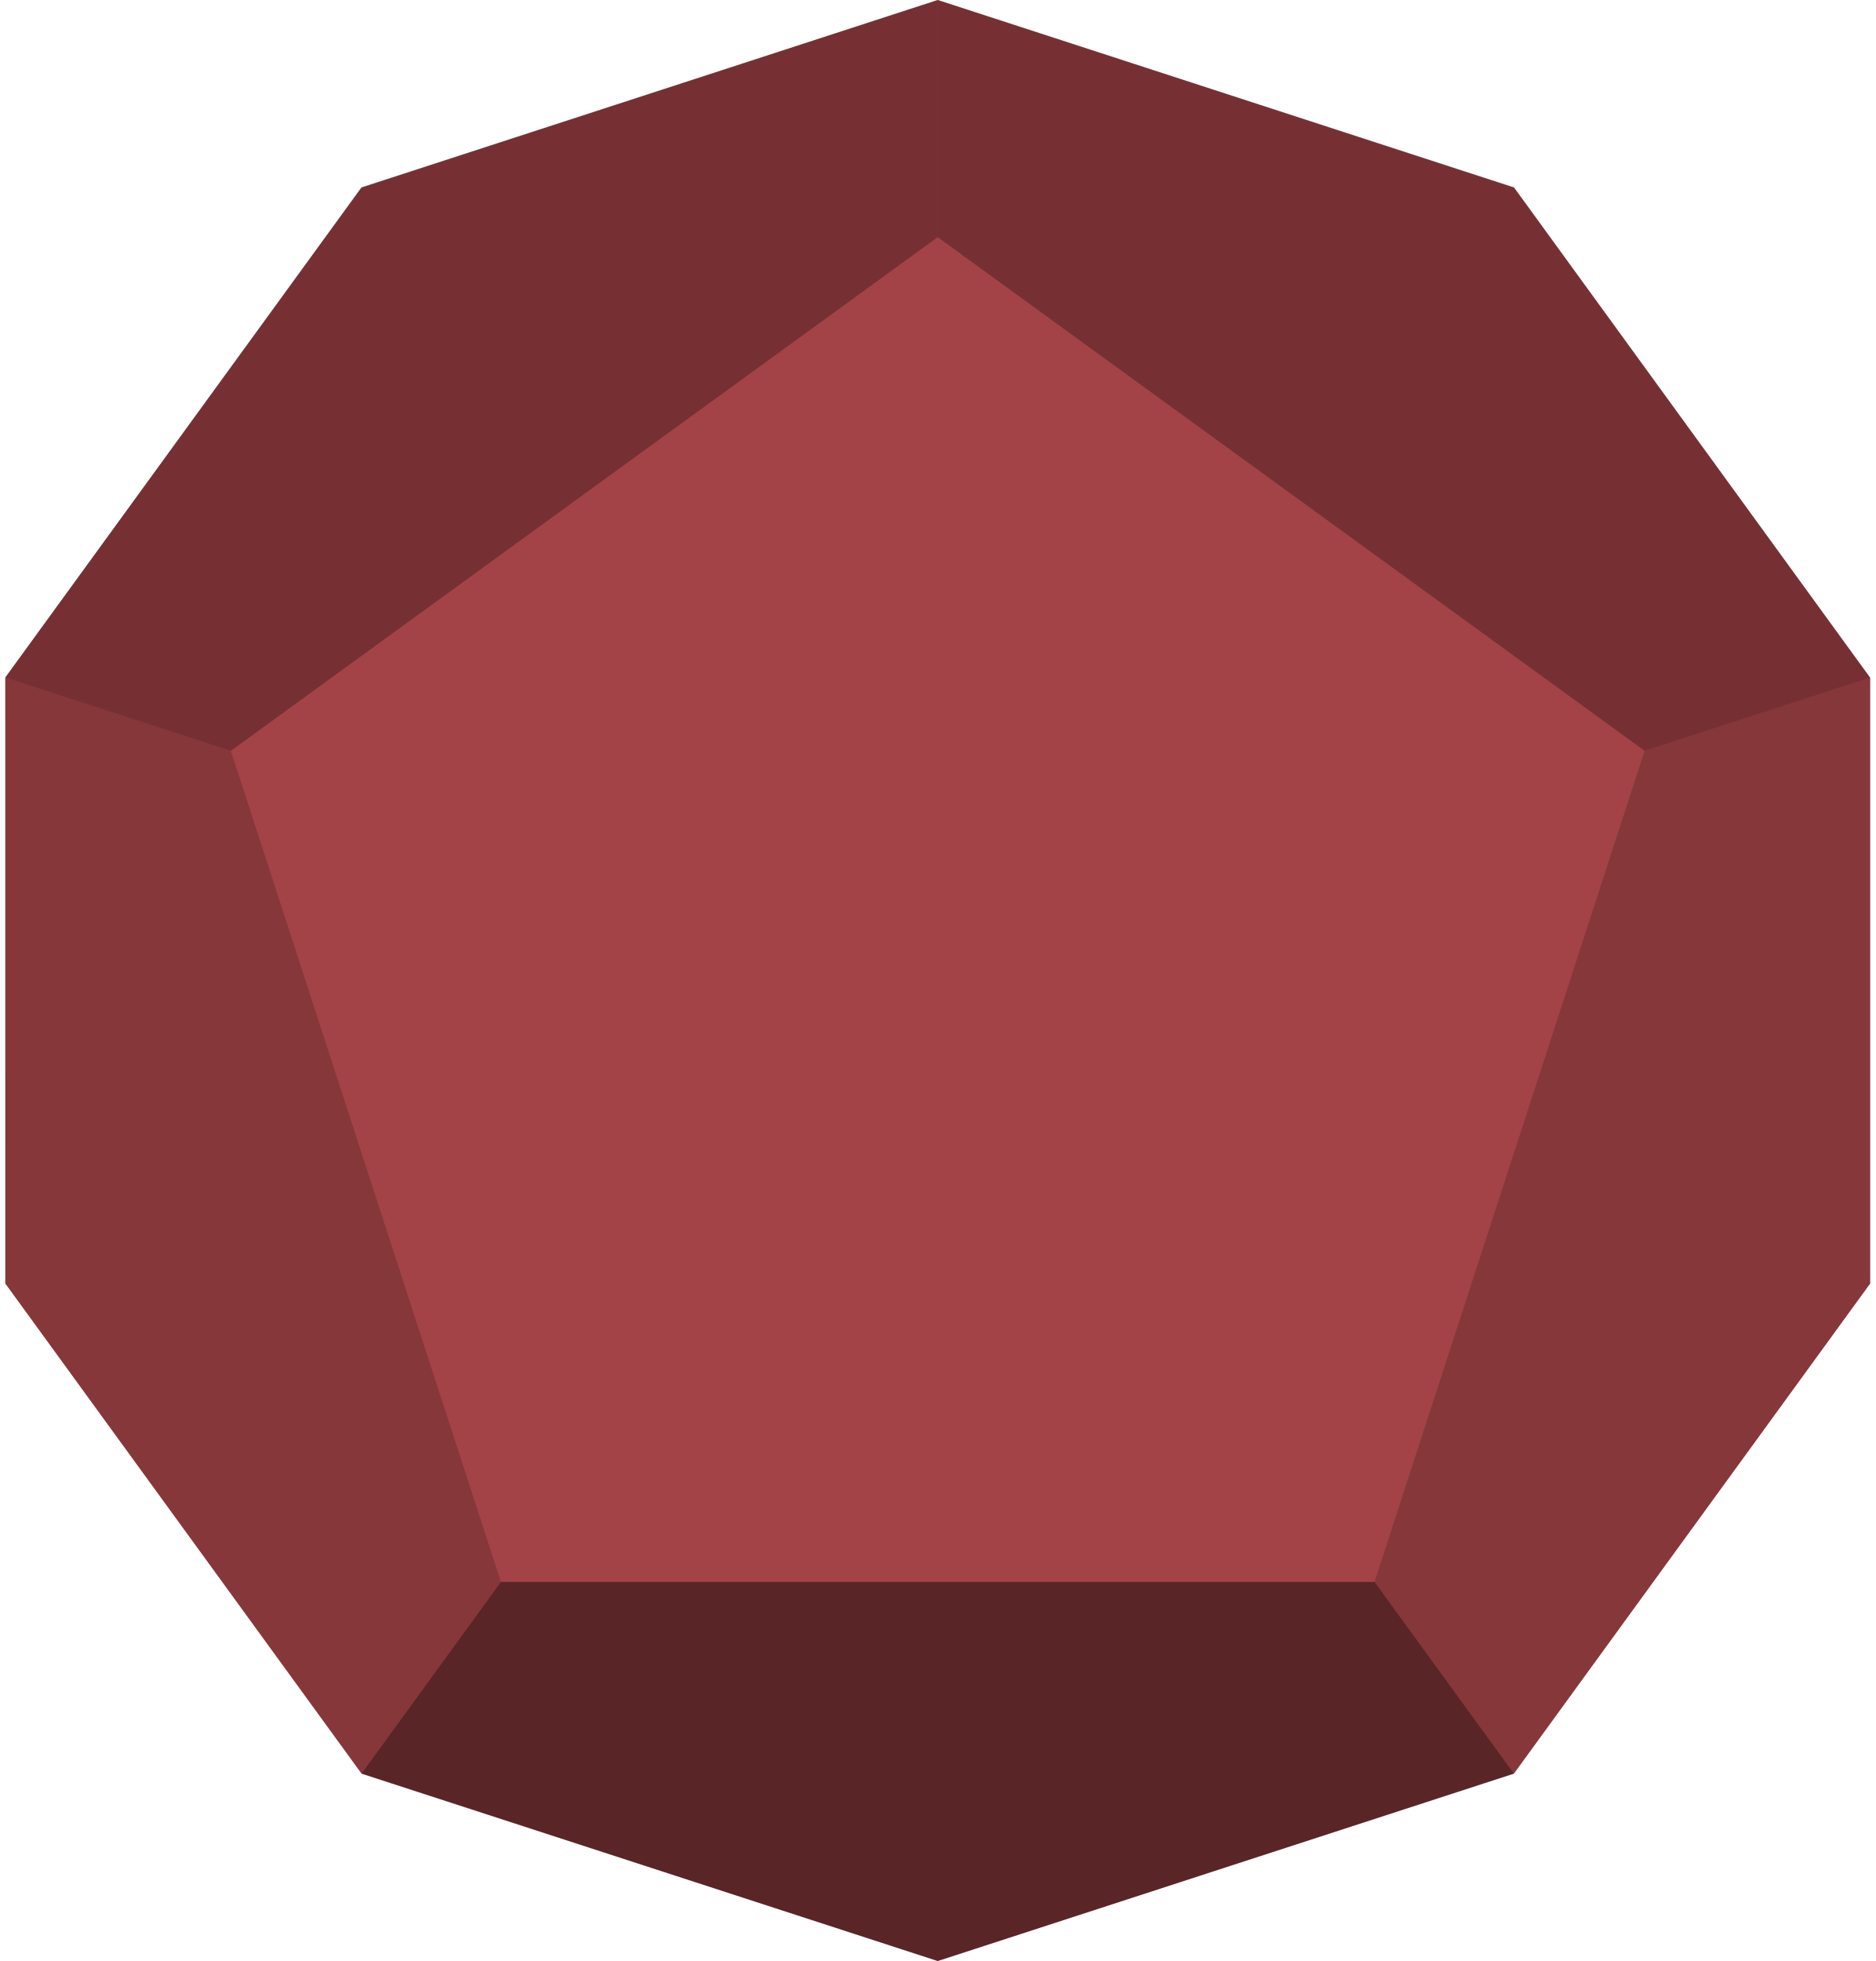
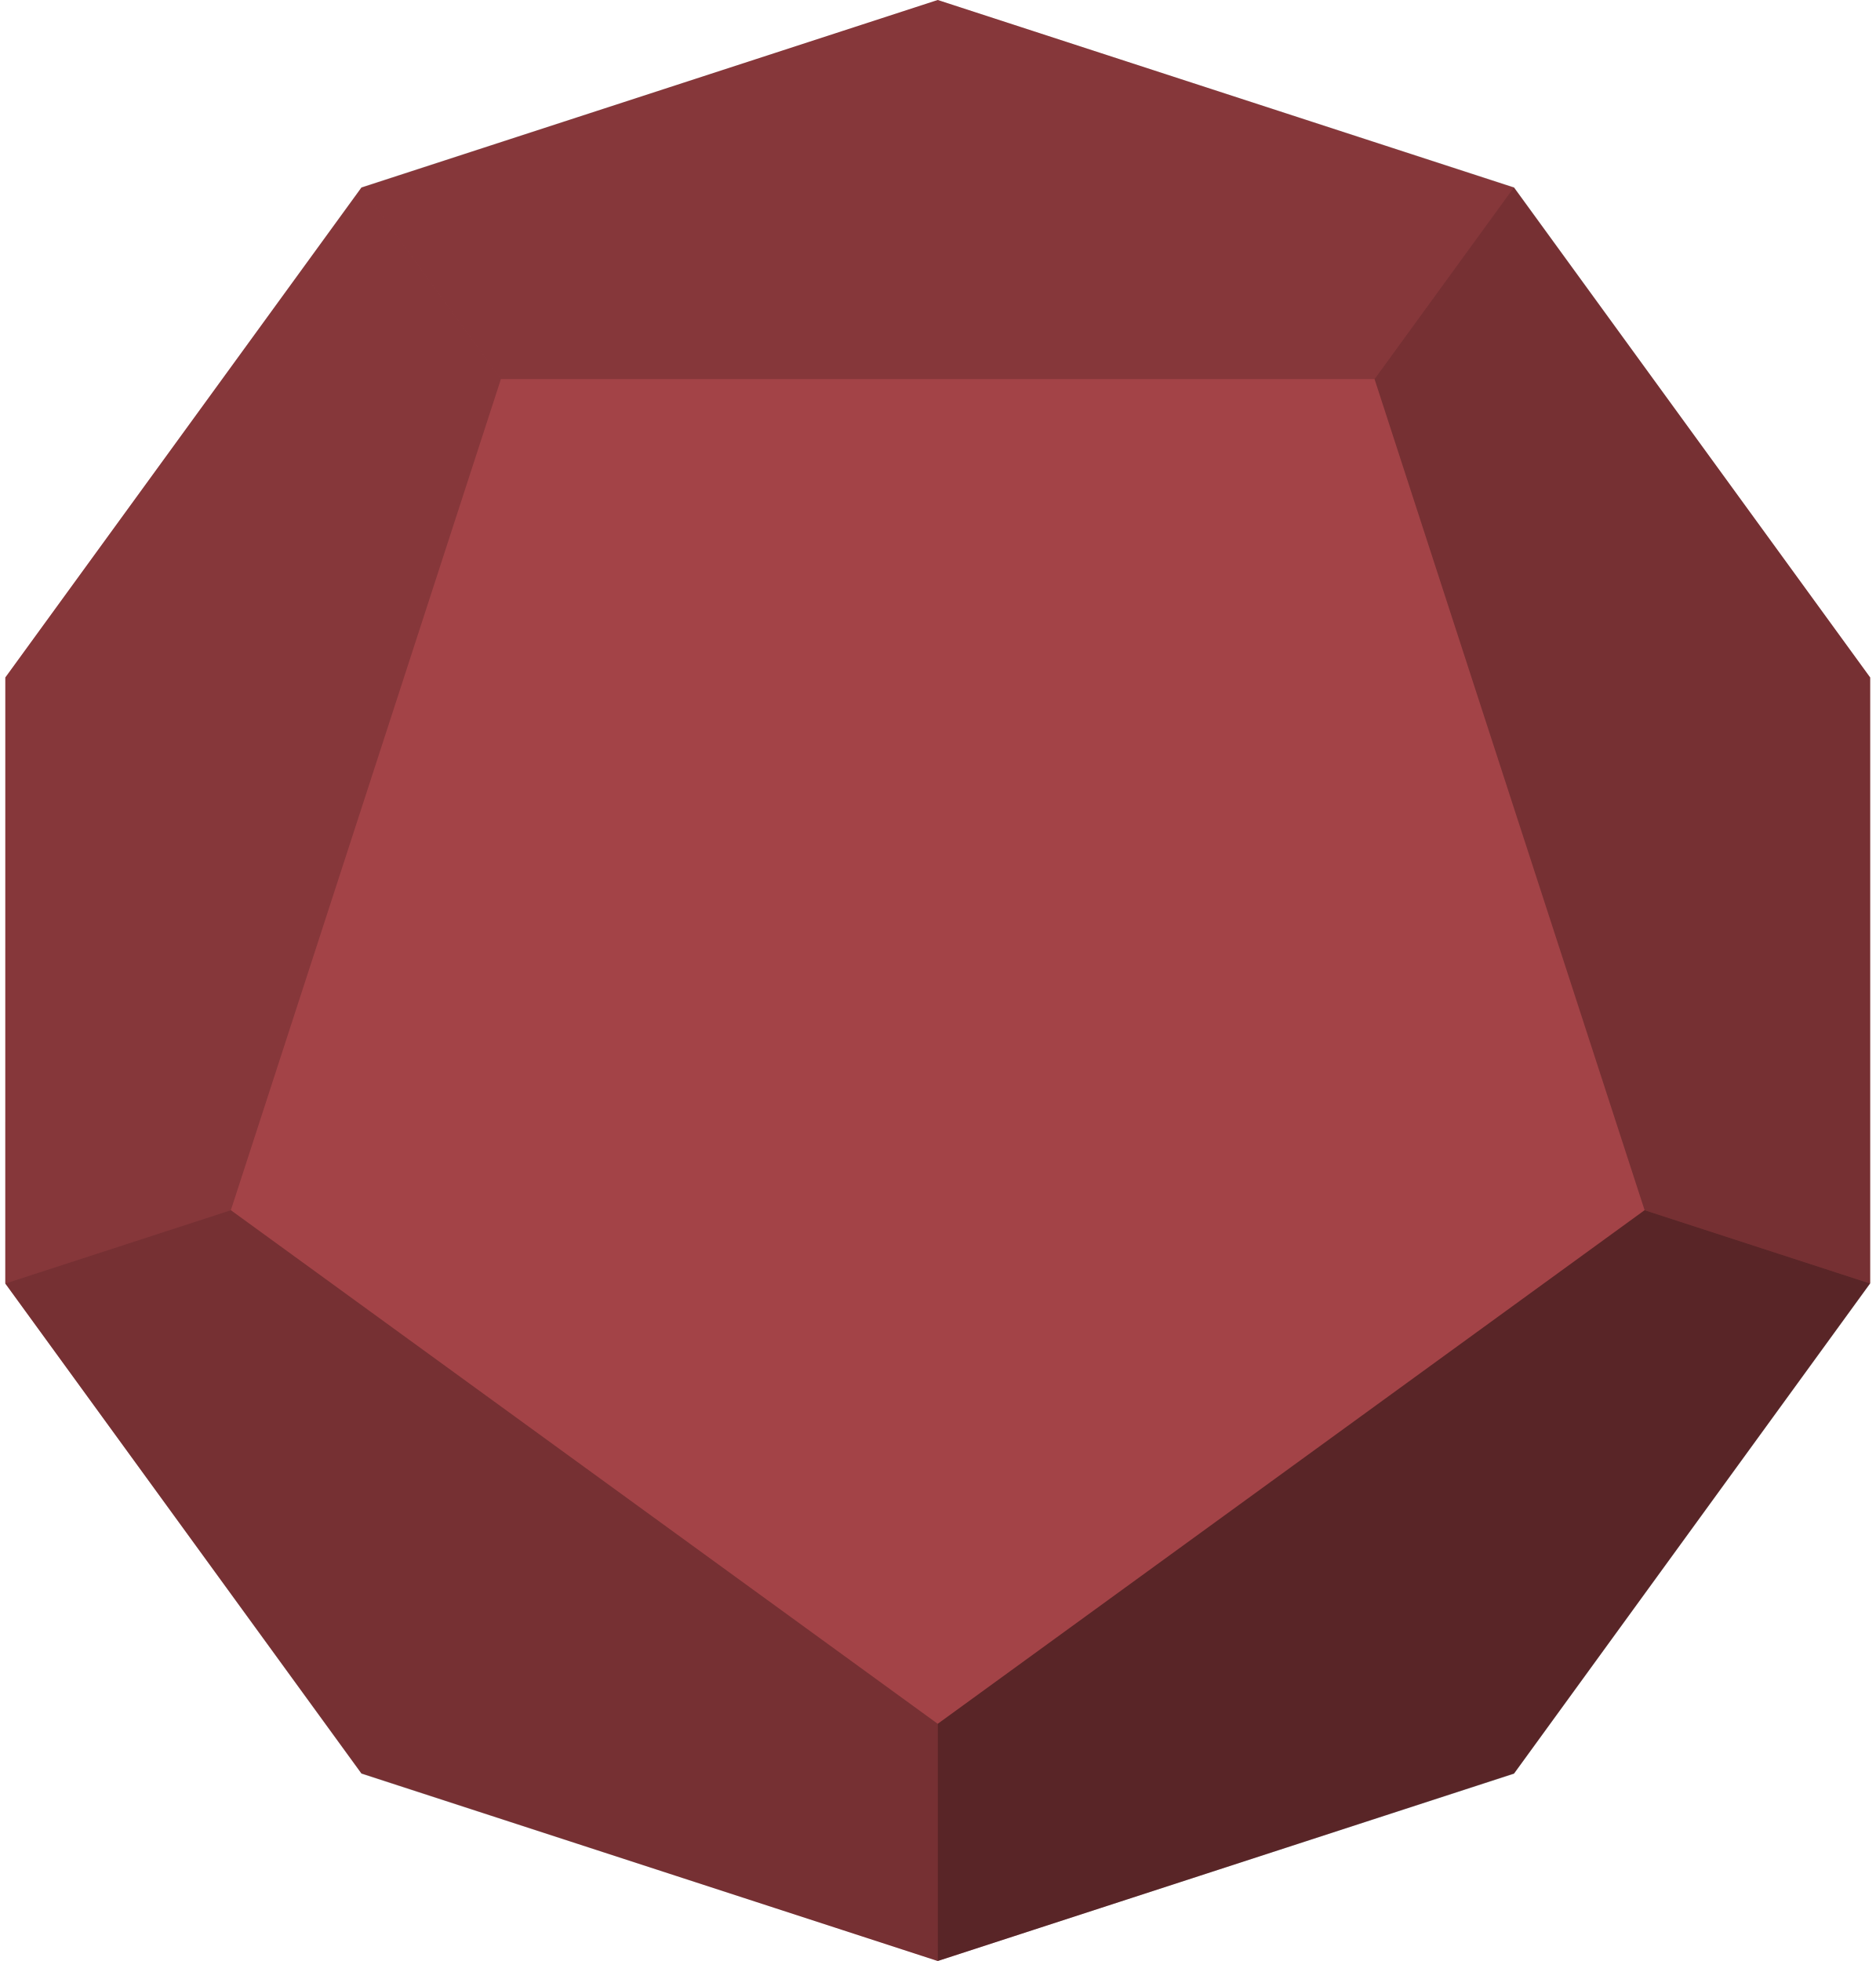
<svg xmlns="http://www.w3.org/2000/svg" version="1.1" x="0" y="0" width="110" height="115" viewBox="0, 0, 110, 115">
  <g>
-     <path d="M0.31,39.73 L21.2,11 L55,0 L88.8,11 L109.69,39.75 L109.69,75.27 L88.8,104 L55,115 L21.2,104 L0.31,75.27 z" fill="#A34347" />
-     <path d="M96.46,44.03 L109.69,39.73 L88.8,10.98 L55,0 L55,13.91 L96.46,44.03 z" fill="#000000" opacity="0.28" />
-     <path d="M55,13.91 L55,0 L21.2,10.98 L0.31,39.73 L13.54,44.03 L55,13.91 z" fill="#000000" opacity="0.28" />
-     <path d="M13.54,44.03 L0.31,39.73 L0.32,75.27 L21.2,104.02 L29.38,92.77 L13.54,44.03 z" fill="#000000" opacity="0.18" />
-     <path d="M29.38,92.77 L21.2,104.02 L55,115 L88.8,104.02 L80.62,92.77 L29.38,92.77 z" fill="#000000" opacity="0.45" />
-     <path d="M80.62,92.77 L88.8,104.02 L109.69,75.27 L109.69,39.73 L96.46,44.03 L80.62,92.77 z" fill="#000000" opacity="0.18" />
+     <path d="M0.31,75.27 L21.2,104 L55,115 L88.8,104 L109.69,75.25 L109.69,39.73 L88.8,11 L55,0 L21.2,11 L0.31,39.73 z" fill="#A34347" />
+     <path d="M96.46,70.97 L109.69,75.27 L88.8,104.02 L55,115 L55,101.09 L96.46,70.97 z" fill="#000000" opacity="0.45" />
+     <path d="M55,101.09 L55,115 L21.2,104.02 L0.31,75.27 L13.54,70.97 L55,101.09 z" fill="#000000" opacity="0.28" />
+     <path d="M13.54,70.97 L0.31,75.27 L0.32,39.73 L21.2,10.98 L29.38,22.23 L13.54,70.97 z" fill="#000000" opacity="0.18" />
+     <path d="M29.38,22.23 L21.2,10.98 L55,0 L88.8,10.98 L80.62,22.23 L29.38,22.23 z" fill="#000000" opacity="0.18" />
+     <path d="M80.62,22.23 L88.8,10.98 L109.69,39.73 L109.69,75.27 L96.46,70.97 L80.62,22.23 z" fill="#000000" opacity="0.28" />
  </g>
</svg>
